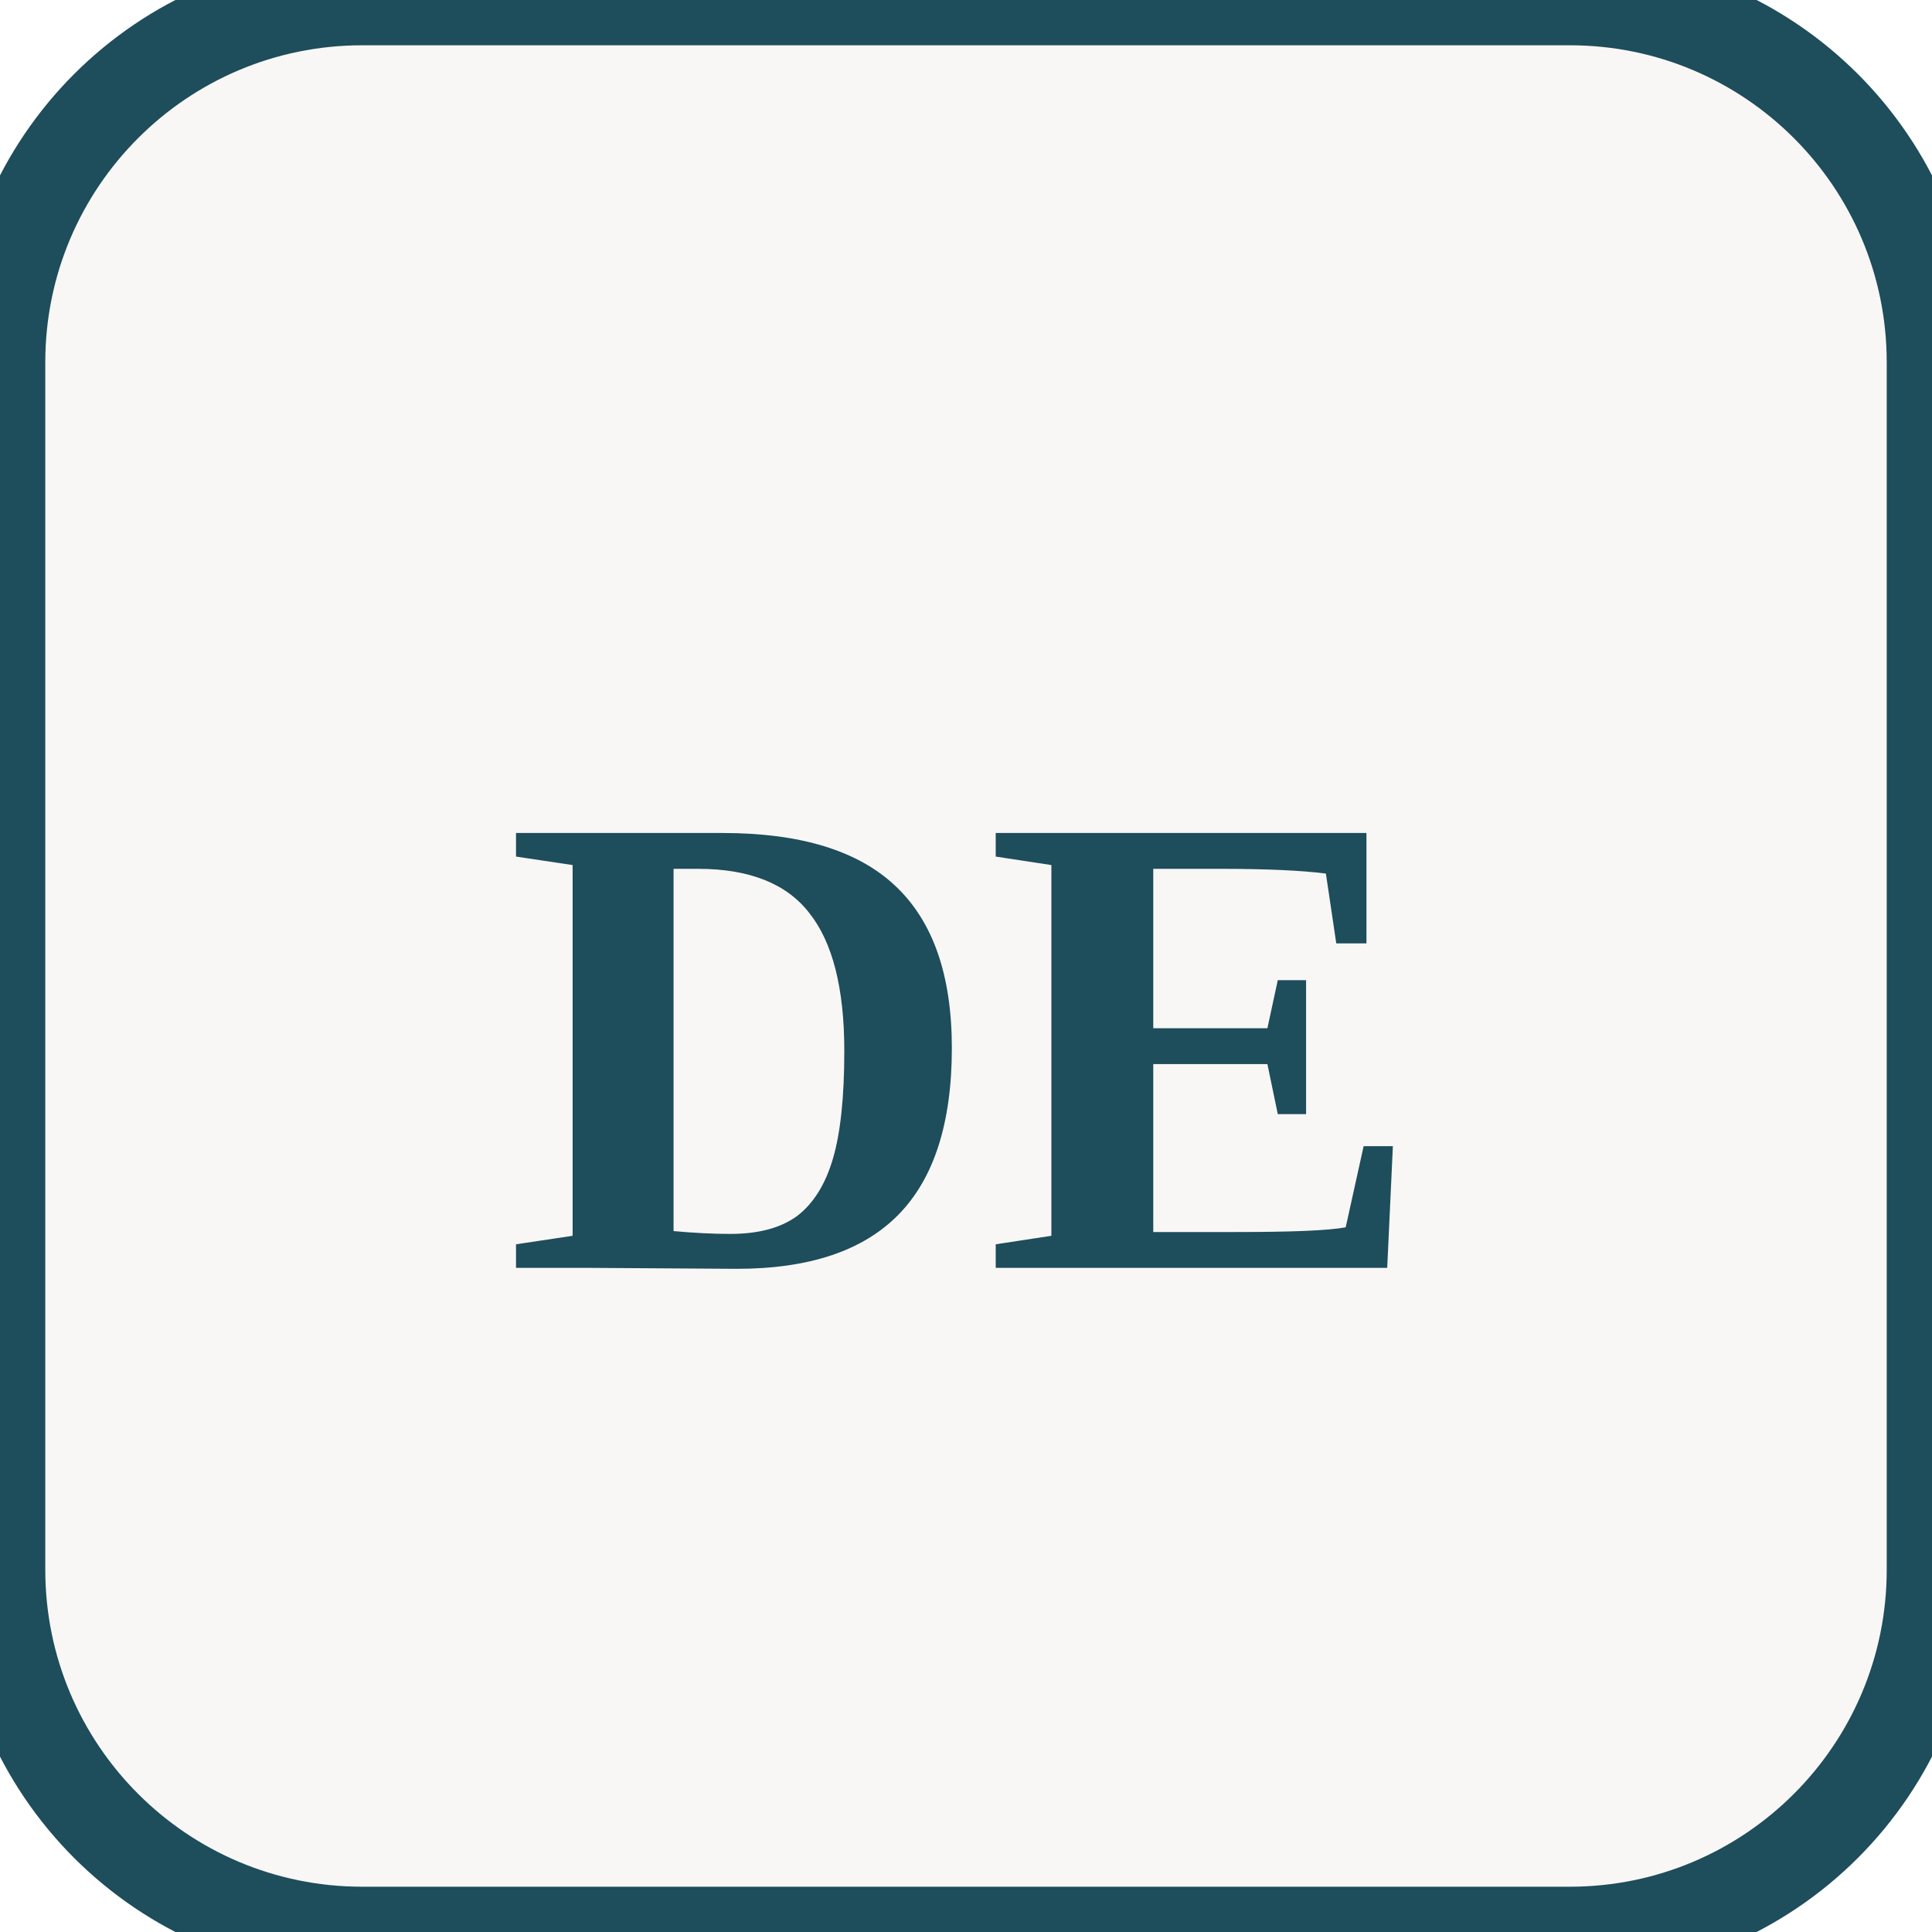
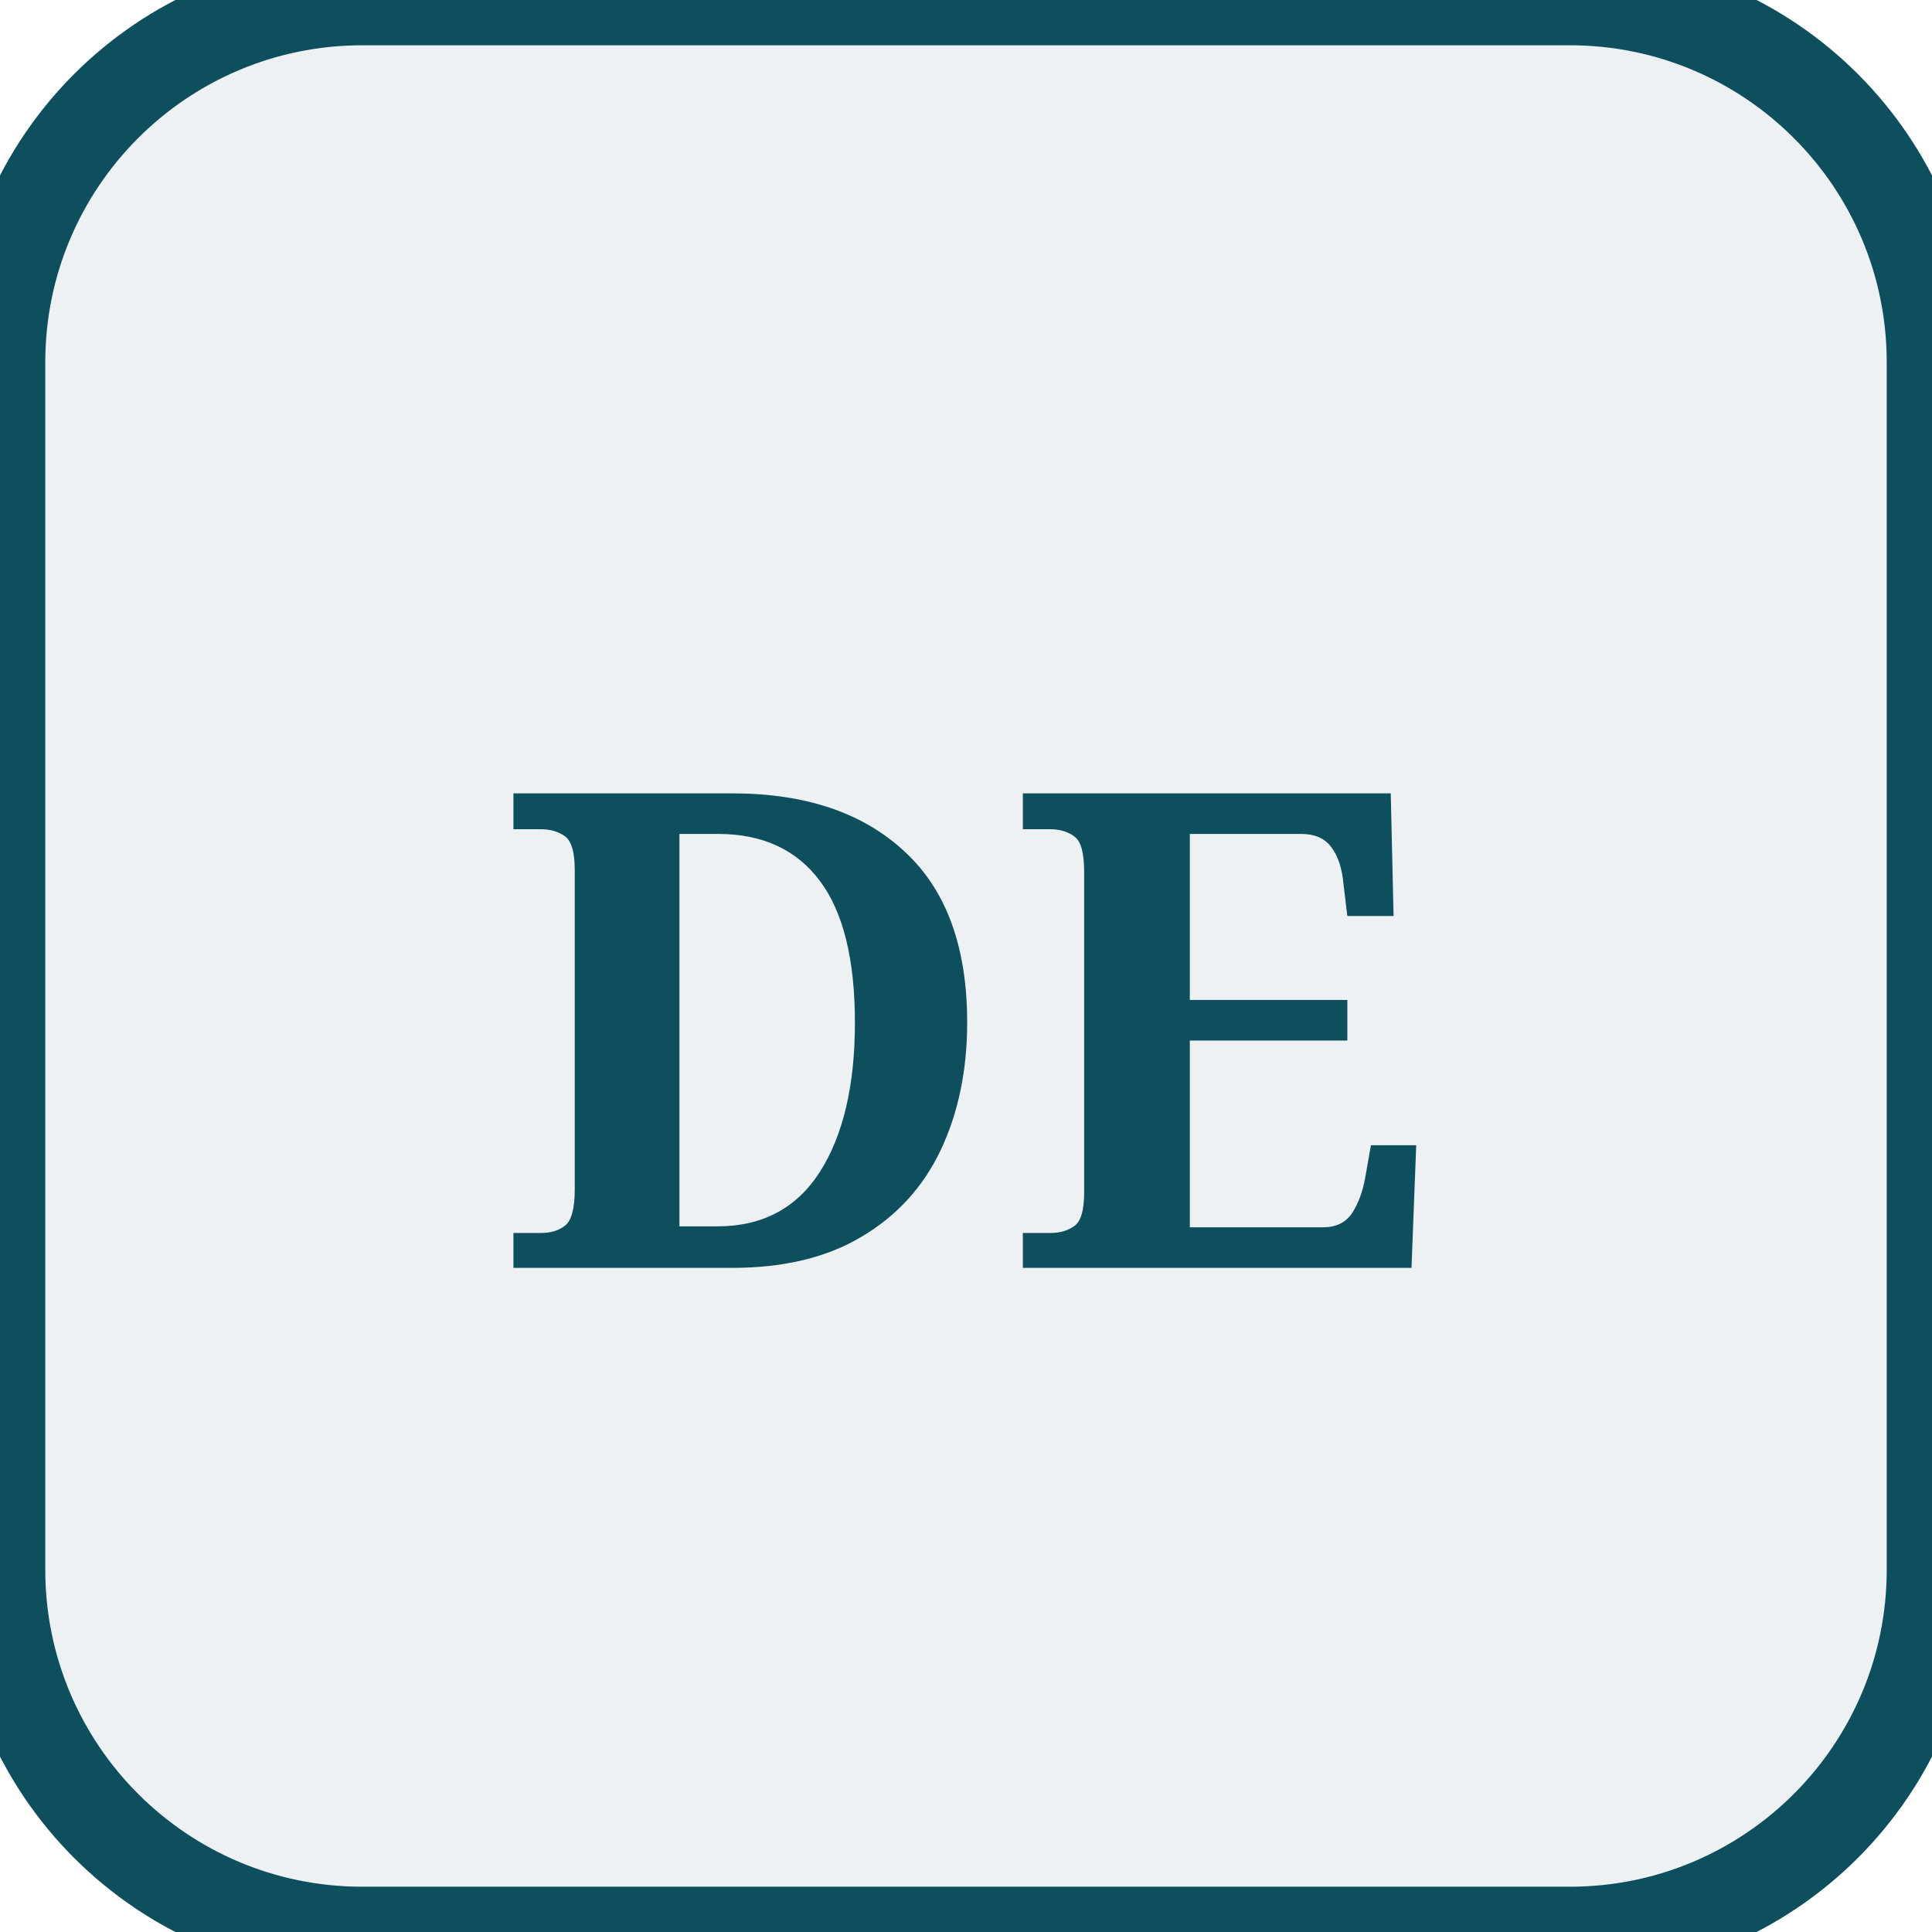
<svg xmlns="http://www.w3.org/2000/svg" viewBox="0 0 32 32" fill="none">
-   <rect width="32" height="32" rx="6" fill="#f8f7f5" stroke="#1e4d5c" stroke-width="1.5" />
-   <text x="16" y="21" text-anchor="middle" font-family="Georgia, 'Times New Roman', serif" font-size="11" font-weight="700" fill="#1e4d5c">DE</text>
+   <rect width="32" height="32" rx="6" fill="#eef1f3" stroke="#0d4f5c" stroke-width="1.5" />
+   <text x="16" y="21" text-anchor="middle" font-family="IBM Plex Serif, Georgia, serif" font-size="11" font-weight="600" fill="#0d4f5c">DE</text>
</svg>
